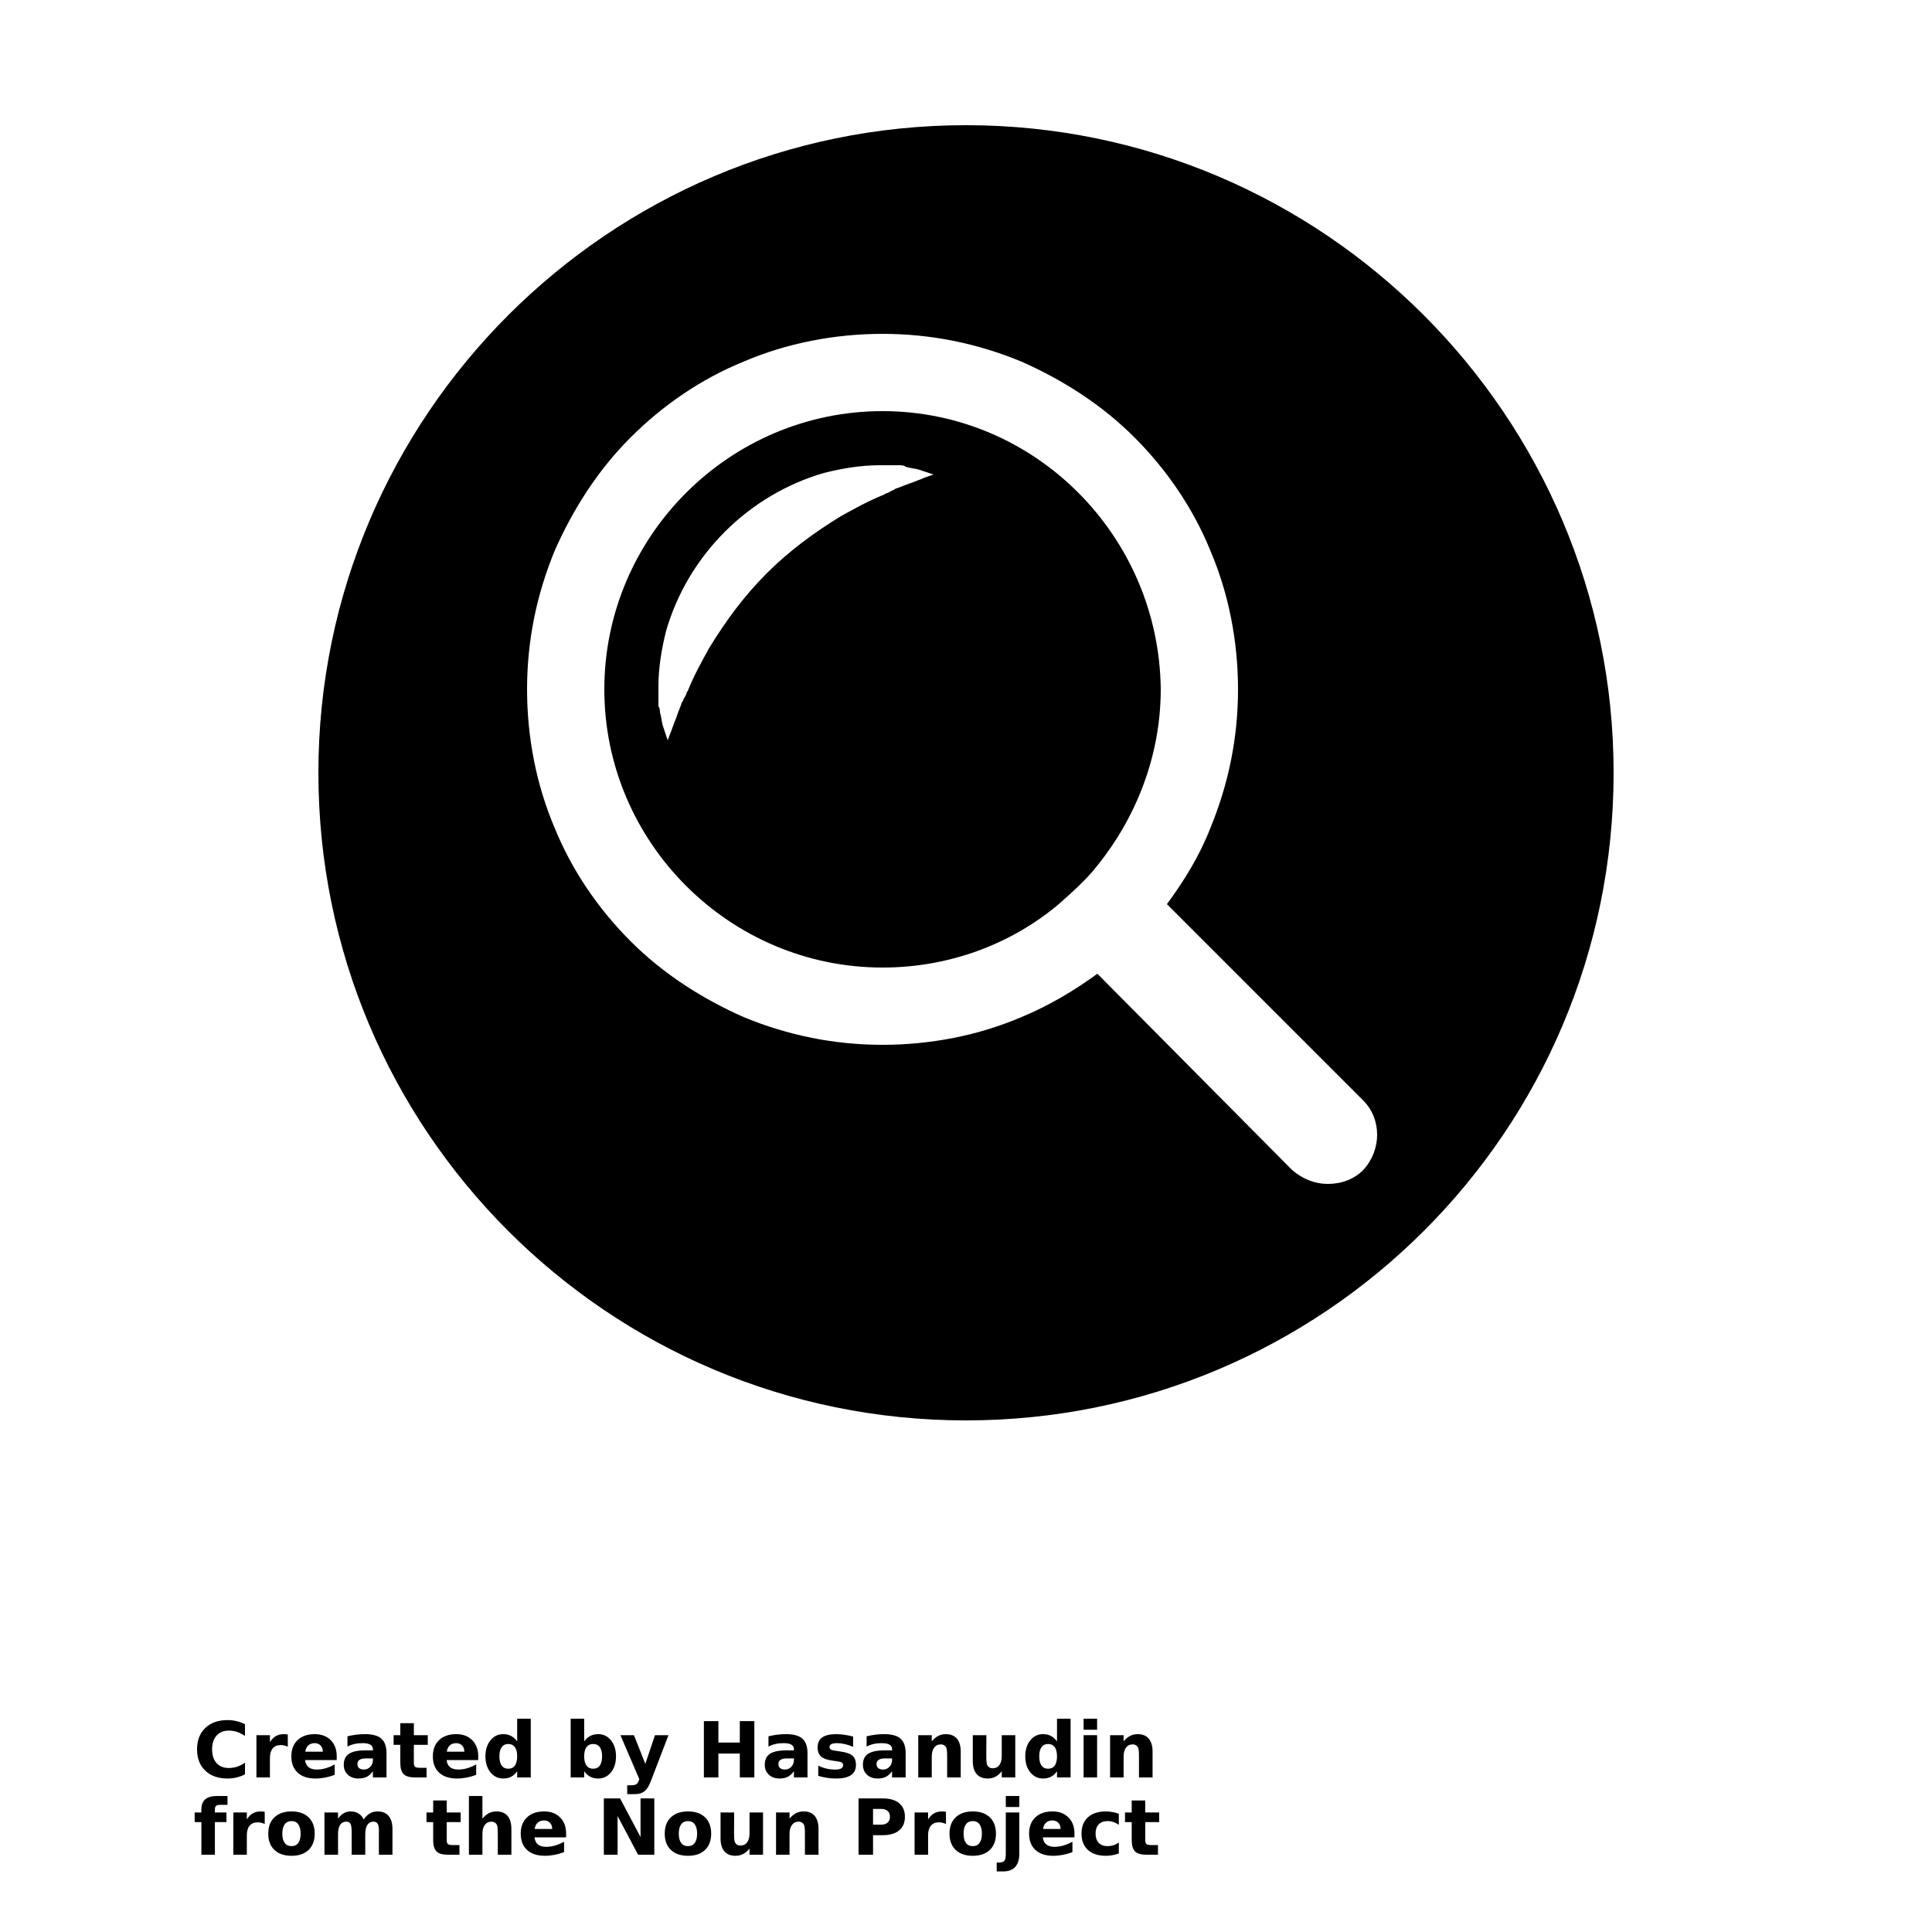
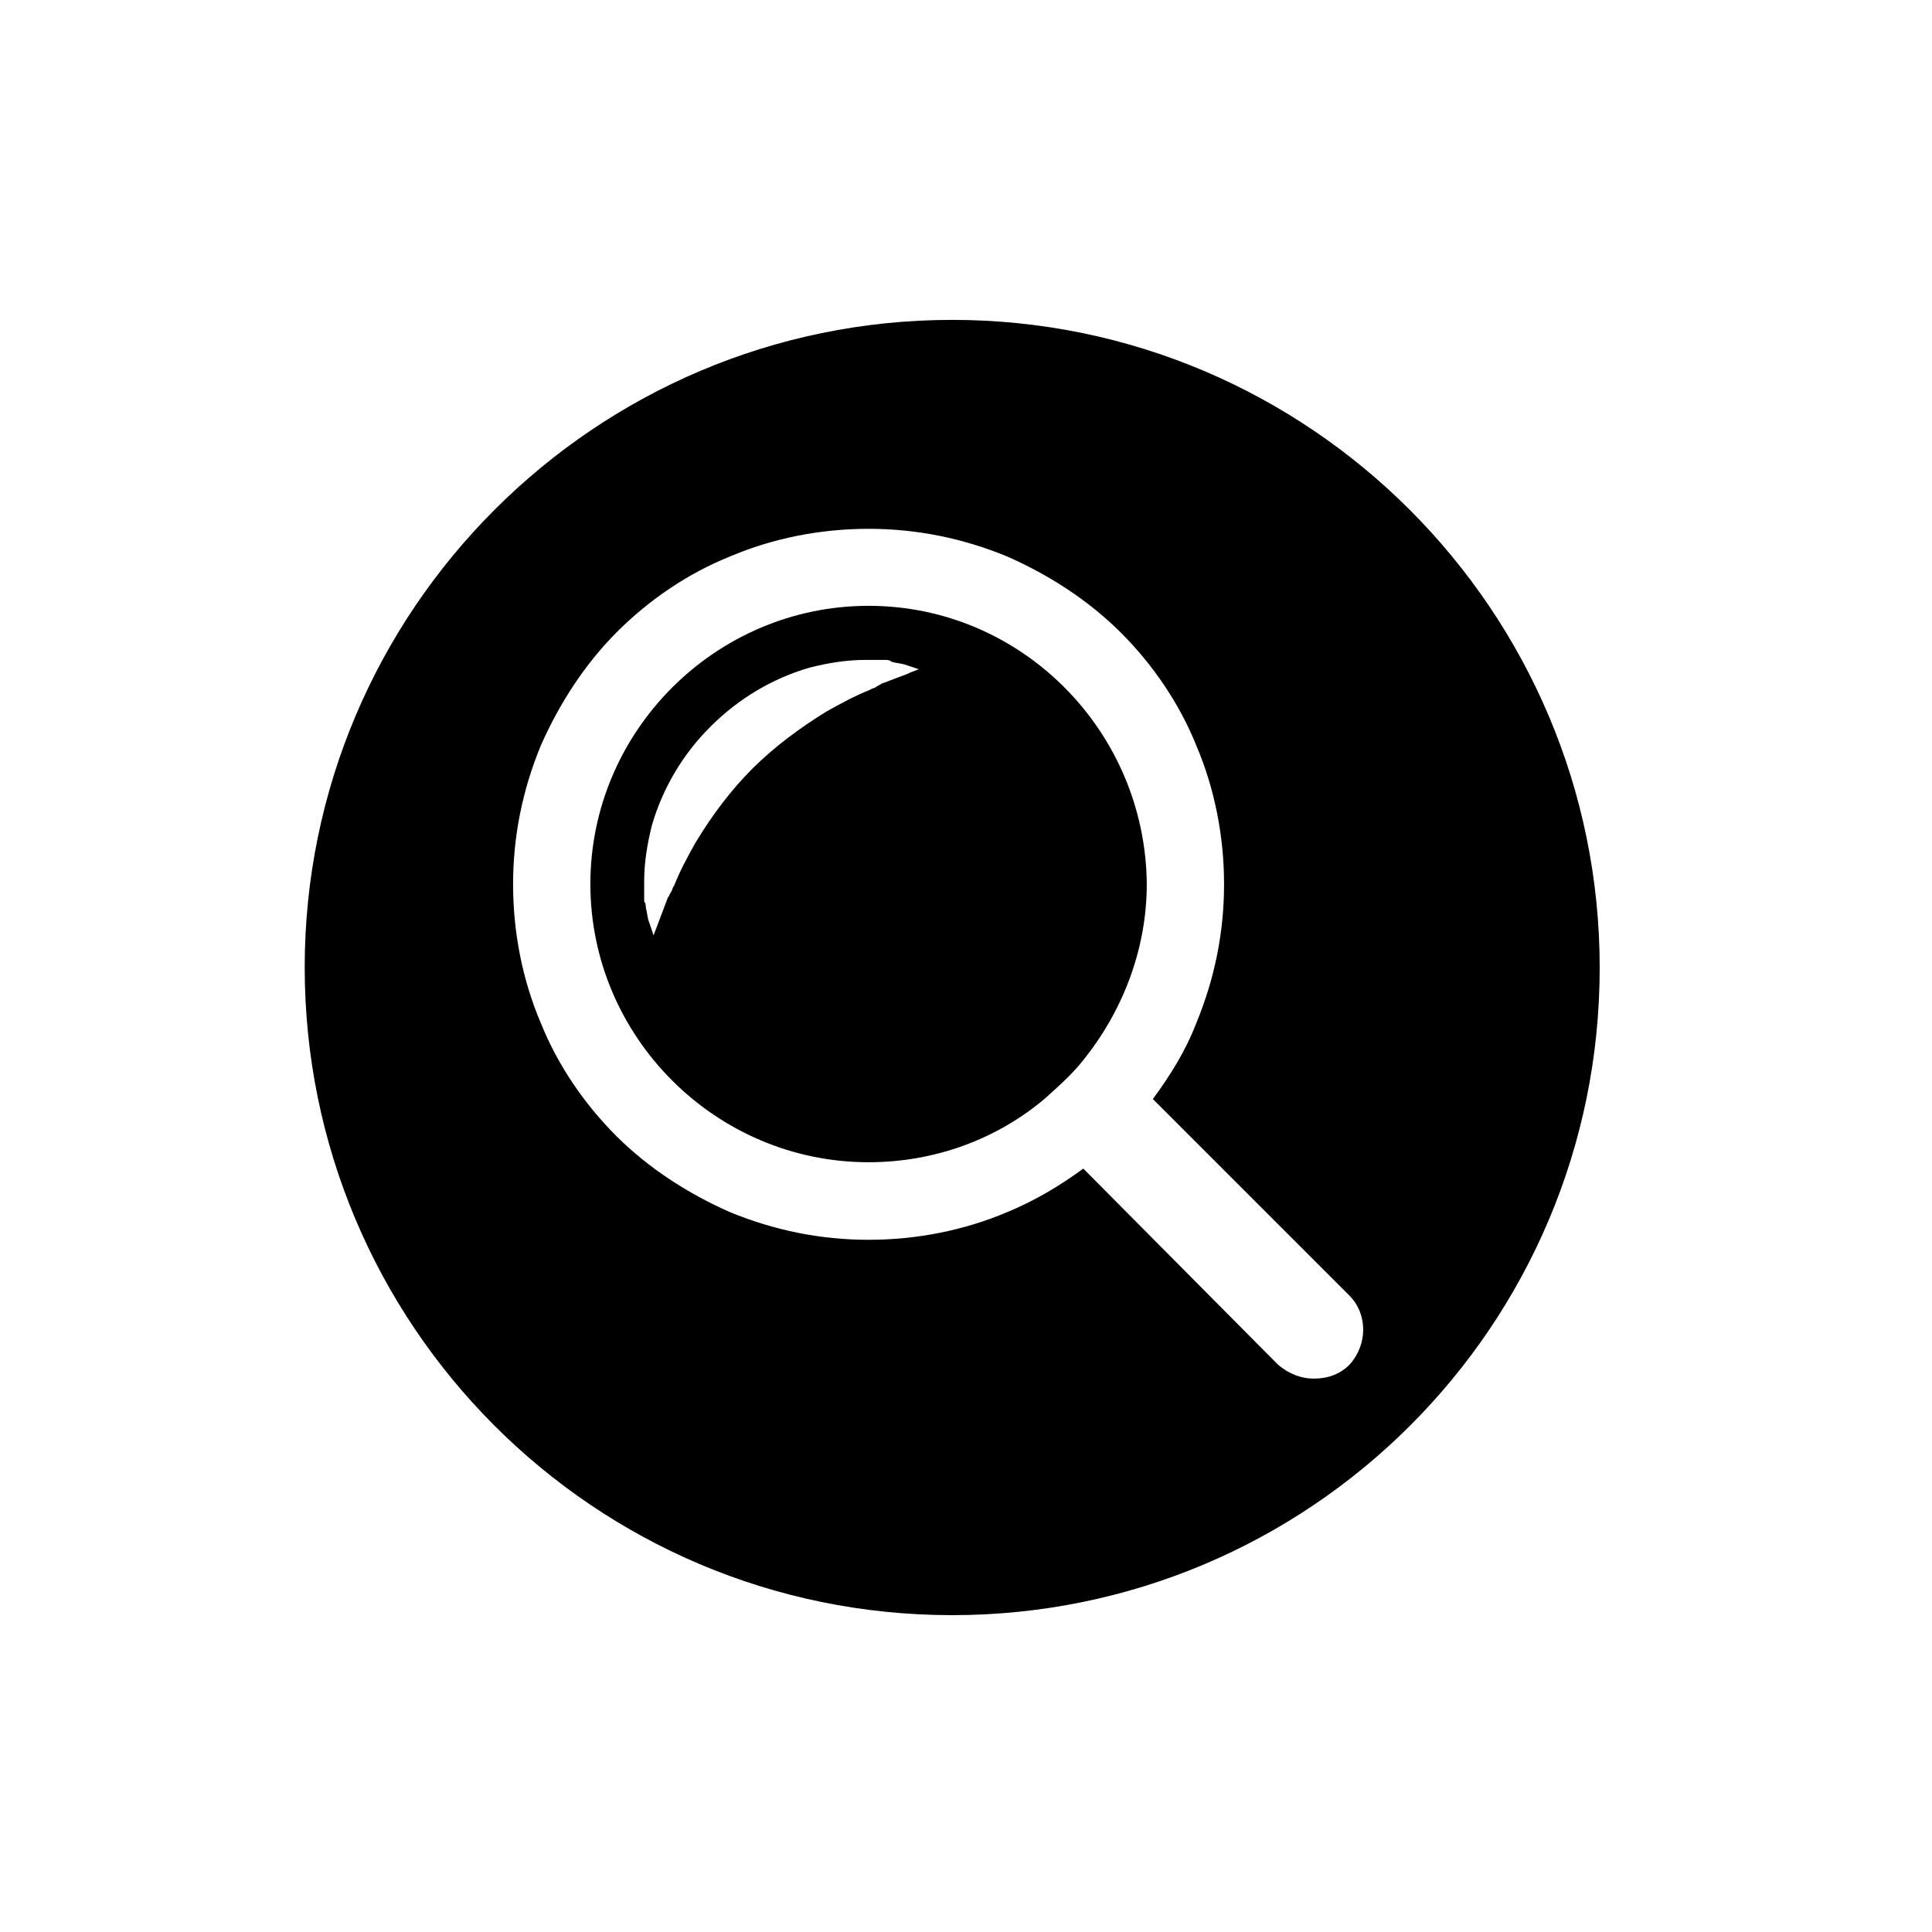
- <svg xmlns="http://www.w3.org/2000/svg" xmlns:xlink="http://www.w3.org/1999/xlink" width="700pt" height="700pt" version="1.1" viewBox="0 0 700 700">
-   <defs>
-     <symbol id="u" overflow="visible">
-       <path d="m18.766-1.125c-0.969 0.5-1.98 0.875-3.031 1.125-1.043 0.258-2.137 0.391-3.281 0.391-3.398 0-6.09-0.945-8.078-2.844-1.992-1.906-2.984-4.484-2.984-7.734 0-3.258 0.992-5.836 2.984-7.734 1.988-1.906 4.68-2.859 8.078-2.859 1.145 0 2.238 0.133 3.281 0.391 1.051 0.25 2.062 0.625 3.031 1.125v4.219c-0.98-0.656-1.945-1.141-2.891-1.453-0.949-0.312-1.949-0.469-3-0.469-1.875 0-3.352 0.605-4.422 1.812-1.074 1.199-1.609 2.856-1.609 4.969 0 2.106 0.535 3.762 1.609 4.969 1.07 1.199 2.547 1.797 4.422 1.797 1.051 0 2.051-0.148 3-0.453 0.945-0.312 1.91-0.801 2.891-1.469z" />
-     </symbol>
-     <symbol id="d" overflow="visible">
-       <path d="m13.734-11.141c-0.438-0.195-0.871-0.344-1.297-0.438-0.418-0.102-0.84-0.156-1.266-0.156-1.262 0-2.231 0.406-2.906 1.219-0.68 0.805-1.016 1.953-1.016 3.453v7.062h-4.891v-15.312h4.891v2.516c0.625-1 1.344-1.727 2.156-2.188 0.82-0.469 1.801-0.703 2.938-0.703 0.164 0 0.344 0.012 0.531 0.031 0.195 0.012 0.477 0.039 0.844 0.078z" />
-     </symbol>
-     <symbol id="a" overflow="visible">
-       <path d="m17.641-7.703v1.406h-11.453c0.125 1.148 0.539 2.008 1.25 2.578 0.707 0.574 1.703 0.859 2.984 0.859 1.031 0 2.082-0.148 3.156-0.453 1.082-0.312 2.191-0.773 3.328-1.391v3.766c-1.156 0.438-2.312 0.766-3.469 0.984-1.156 0.227-2.312 0.344-3.469 0.344-2.773 0-4.93-0.703-6.469-2.109-1.531-1.406-2.297-3.379-2.297-5.922 0-2.5 0.754-4.461 2.266-5.891 1.508-1.438 3.582-2.156 6.219-2.156 2.406 0 4.332 0.73 5.781 2.188 1.445 1.449 2.172 3.383 2.172 5.797zm-5.031-1.625c0-0.926-0.273-1.672-0.812-2.234-0.543-0.57-1.25-0.859-2.125-0.859-0.949 0-1.719 0.266-2.312 0.797s-0.965 1.297-1.109 2.297z" />
-     </symbol>
-     <symbol id="c" overflow="visible">
-       <path d="m9.219-6.891c-1.023 0-1.793 0.172-2.312 0.516-0.512 0.344-0.766 0.855-0.766 1.531 0 0.625 0.207 1.117 0.625 1.469 0.414 0.344 0.988 0.516 1.719 0.516 0.926 0 1.703-0.328 2.328-0.984 0.633-0.664 0.953-1.492 0.953-2.484v-0.562zm7.469-1.844v8.734h-4.922v-2.266c-0.656 0.93-1.398 1.605-2.219 2.031-0.824 0.414-1.824 0.625-3 0.625-1.586 0-2.871-0.457-3.859-1.375-0.992-0.926-1.484-2.129-1.484-3.609 0-1.789 0.613-3.102 1.844-3.938 1.238-0.844 3.18-1.266 5.828-1.266h2.891v-0.391c0-0.77-0.309-1.332-0.922-1.688-0.617-0.363-1.57-0.547-2.859-0.547-1.055 0-2.031 0.105-2.938 0.312-0.898 0.211-1.73 0.523-2.5 0.938v-3.734c1.039-0.25 2.086-0.441 3.141-0.578 1.062-0.133 2.125-0.203 3.188-0.203 2.758 0 4.75 0.547 5.969 1.641 1.227 1.086 1.844 2.856 1.844 5.312z" />
-     </symbol>
-     <symbol id="b" overflow="visible">
-       <path d="m7.703-19.656v4.344h5.047v3.5h-5.047v6.5c0 0.711 0.141 1.188 0.422 1.438s0.836 0.375 1.672 0.375h2.516v3.5h-4.188c-1.938 0-3.312-0.398-4.125-1.203-0.805-0.812-1.203-2.18-1.203-4.109v-6.5h-2.422v-3.5h2.422v-4.344z" />
-     </symbol>
-     <symbol id="g" overflow="visible">
-       <path d="m12.766-13.078v-8.203h4.922v21.281h-4.922v-2.219c-0.668 0.906-1.406 1.57-2.219 1.984s-1.758 0.625-2.828 0.625c-1.887 0-3.434-0.75-4.641-2.25-1.211-1.5-1.812-3.426-1.812-5.781 0-2.363 0.602-4.297 1.812-5.797 1.207-1.5 2.754-2.25 4.641-2.25 1.062 0 2 0.215 2.812 0.641 0.82 0.43 1.566 1.086 2.234 1.969zm-3.219 9.922c1.039 0 1.836-0.379 2.391-1.141 0.551-0.77 0.828-1.883 0.828-3.344 0-1.457-0.277-2.566-0.828-3.328-0.555-0.77-1.352-1.156-2.391-1.156-1.043 0-1.84 0.387-2.391 1.156-0.555 0.762-0.828 1.871-0.828 3.328 0 1.461 0.273 2.574 0.828 3.344 0.551 0.762 1.348 1.141 2.391 1.141z" />
-     </symbol>
-     <symbol id="k" overflow="visible">
-       <path d="m10.5-3.156c1.051 0 1.852-0.379 2.406-1.141 0.551-0.77 0.828-1.883 0.828-3.344 0-1.457-0.277-2.566-0.828-3.328-0.555-0.77-1.355-1.156-2.406-1.156-1.055 0-1.859 0.387-2.422 1.156-0.555 0.773-0.828 1.883-0.828 3.328 0 1.449 0.273 2.559 0.828 3.328 0.562 0.773 1.367 1.156 2.422 1.156zm-3.25-9.922c0.676-0.883 1.422-1.539 2.234-1.969 0.82-0.426 1.766-0.641 2.828-0.641 1.895 0 3.445 0.75 4.656 2.25 1.207 1.5 1.812 3.434 1.812 5.797 0 2.356-0.605 4.281-1.812 5.781-1.211 1.5-2.762 2.25-4.656 2.25-1.062 0-2.008-0.211-2.828-0.625-0.812-0.426-1.559-1.086-2.234-1.984v2.219h-4.891v-21.281h4.891z" />
-     </symbol>
-     <symbol id="j" overflow="visible">
-       <path d="m0.344-15.312h4.891l4.125 10.391 3.5-10.391h4.891l-6.438 16.766c-0.648 1.695-1.402 2.883-2.266 3.562-0.867 0.688-2 1.031-3.406 1.031h-2.844v-3.219h1.531c0.832 0 1.438-0.137 1.812-0.406 0.383-0.262 0.68-0.73 0.891-1.406l0.141-0.422z" />
-     </symbol>
-     <symbol id="i" overflow="visible">
-       <path d="m2.578-20.406h5.25v7.766h7.766v-7.766h5.266v20.406h-5.266v-8.656h-7.766v8.656h-5.25z" />
-     </symbol>
-     <symbol id="t" overflow="visible">
-       <path d="m14.312-14.828v3.719c-1.043-0.438-2.055-0.766-3.031-0.984-0.98-0.219-1.902-0.328-2.766-0.328-0.93 0-1.621 0.117-2.078 0.344-0.449 0.23-0.672 0.59-0.672 1.078 0 0.387 0.172 0.684 0.516 0.891 0.344 0.211 0.957 0.367 1.844 0.469l0.859 0.125c2.508 0.324 4.195 0.852 5.062 1.578 0.863 0.73 1.297 1.871 1.297 3.422 0 1.637-0.605 2.867-1.812 3.688-1.199 0.812-2.992 1.219-5.375 1.219-1.023 0-2.074-0.078-3.156-0.234-1.074-0.156-2.18-0.395-3.312-0.719v-3.719c0.969 0.48 1.961 0.84 2.984 1.078 1.031 0.23 2.078 0.344 3.141 0.344 0.957 0 1.676-0.129 2.156-0.391 0.477-0.27 0.719-0.664 0.719-1.188 0-0.438-0.168-0.758-0.5-0.969-0.336-0.219-0.996-0.383-1.984-0.5l-0.859-0.109c-2.18-0.27-3.703-0.773-4.578-1.516-0.875-0.738-1.312-1.859-1.312-3.359 0-1.625 0.551-2.828 1.656-3.609 1.113-0.789 2.82-1.188 5.125-1.188 0.895 0 1.836 0.074 2.828 0.219 1 0.137 2.082 0.352 3.25 0.641z" />
-     </symbol>
-     <symbol id="f" overflow="visible">
-       <path d="m17.75-9.328v9.328h-4.922v-7.141c0-1.32-0.031-2.234-0.094-2.734s-0.168-0.867-0.312-1.109c-0.188-0.312-0.449-0.555-0.781-0.734-0.324-0.176-0.695-0.266-1.109-0.266-1.023 0-1.824 0.398-2.406 1.188-0.586 0.781-0.875 1.871-0.875 3.266v7.531h-4.891v-15.312h4.891v2.234c0.738-0.883 1.52-1.539 2.344-1.969 0.832-0.426 1.75-0.641 2.75-0.641 1.77 0 3.113 0.547 4.031 1.641 0.914 1.086 1.375 2.656 1.375 4.719z" />
-     </symbol>
-     <symbol id="h" overflow="visible">
-       <path d="m2.188-5.969v-9.344h4.922v1.531c0 0.836-0.008 1.875-0.016 3.125-0.012 1.25-0.016 2.086-0.016 2.5 0 1.242 0.031 2.133 0.094 2.672 0.07 0.543 0.18 0.934 0.328 1.172 0.207 0.324 0.473 0.574 0.797 0.75 0.32 0.168 0.691 0.25 1.109 0.25 1.02 0 1.82-0.391 2.406-1.172 0.582-0.781 0.875-1.867 0.875-3.266v-7.562h4.891v15.312h-4.891v-2.219c-0.742 0.898-1.523 1.559-2.344 1.984-0.824 0.414-1.734 0.625-2.734 0.625-1.762 0-3.106-0.539-4.031-1.625-0.93-1.082-1.391-2.66-1.391-4.734z" />
-     </symbol>
-     <symbol id="s" overflow="visible">
-       <path d="m2.359-15.312h4.891v15.312h-4.891zm0-5.969h4.891v4h-4.891z" />
-     </symbol>
-     <symbol id="r" overflow="visible">
-       <path d="m12.422-21.281v3.219h-2.703c-0.688 0-1.172 0.125-1.453 0.375-0.273 0.25-0.406 0.688-0.406 1.312v1.062h4.188v3.5h-4.188v11.812h-4.891v-11.812h-2.438v-3.5h2.438v-1.062c0-1.664 0.461-2.898 1.391-3.703 0.926-0.801 2.367-1.203 4.328-1.203z" />
-     </symbol>
-     <symbol id="e" overflow="visible">
-       <path d="m9.641-12.188c-1.086 0-1.914 0.391-2.484 1.172-0.574 0.781-0.859 1.906-0.859 3.375s0.285 2.594 0.859 3.375c0.57 0.773 1.398 1.156 2.484 1.156 1.062 0 1.875-0.383 2.438-1.156 0.57-0.781 0.859-1.906 0.859-3.375s-0.289-2.594-0.859-3.375c-0.562-0.781-1.375-1.172-2.438-1.172zm0-3.5c2.633 0 4.691 0.715 6.172 2.141 1.477 1.418 2.219 3.387 2.219 5.906 0 2.512-0.742 4.481-2.219 5.906-1.48 1.418-3.539 2.125-6.172 2.125-2.648 0-4.715-0.707-6.203-2.125-1.492-1.426-2.234-3.394-2.234-5.906 0-2.519 0.742-4.488 2.234-5.906 1.488-1.426 3.555-2.141 6.203-2.141z" />
-     </symbol>
-     <symbol id="q" overflow="visible">
-       <path d="m16.547-12.766c0.613-0.945 1.348-1.672 2.203-2.172 0.852-0.5 1.789-0.75 2.812-0.75 1.758 0 3.098 0.547 4.016 1.641 0.926 1.086 1.391 2.656 1.391 4.719v9.328h-4.922v-7.984-0.359c0.008-0.133 0.016-0.32 0.016-0.562 0-1.082-0.164-1.863-0.484-2.344-0.312-0.488-0.824-0.734-1.531-0.734-0.93 0-1.648 0.387-2.156 1.156-0.512 0.762-0.773 1.867-0.781 3.312v7.516h-4.922v-7.984c0-1.695-0.148-2.785-0.438-3.266-0.293-0.488-0.812-0.734-1.562-0.734-0.938 0-1.664 0.387-2.172 1.156-0.512 0.762-0.766 1.859-0.766 3.297v7.531h-4.922v-15.312h4.922v2.234c0.602-0.863 1.289-1.516 2.062-1.953 0.781-0.438 1.641-0.656 2.578-0.656 1.062 0 2 0.258 2.812 0.766 0.812 0.512 1.426 1.23 1.844 2.156z" />
-     </symbol>
-     <symbol id="p" overflow="visible">
-       <path d="m17.75-9.328v9.328h-4.922v-7.109c0-1.344-0.031-2.266-0.094-2.766s-0.168-0.867-0.312-1.109c-0.188-0.312-0.449-0.555-0.781-0.734-0.324-0.176-0.695-0.266-1.109-0.266-1.023 0-1.824 0.398-2.406 1.188-0.586 0.781-0.875 1.871-0.875 3.266v7.531h-4.891v-21.281h4.891v8.203c0.738-0.883 1.52-1.539 2.344-1.969 0.832-0.426 1.75-0.641 2.75-0.641 1.77 0 3.113 0.547 4.031 1.641 0.914 1.086 1.375 2.656 1.375 4.719z" />
-     </symbol>
-     <symbol id="o" overflow="visible">
-       <path d="m2.578-20.406h5.875l7.422 14v-14h4.984v20.406h-5.875l-7.422-14v14h-4.984z" />
-     </symbol>
-     <symbol id="n" overflow="visible">
-       <path d="m2.578-20.406h8.734c2.594 0 4.582 0.578 5.969 1.734 1.395 1.148 2.094 2.789 2.094 4.922 0 2.137-0.699 3.781-2.094 4.938-1.387 1.156-3.375 1.734-5.969 1.734h-3.484v7.078h-5.25zm5.25 3.812v5.703h2.922c1.02 0 1.805-0.25 2.359-0.75 0.562-0.5 0.844-1.203 0.844-2.109 0-0.914-0.281-1.617-0.844-2.109-0.555-0.488-1.34-0.734-2.359-0.734z" />
-     </symbol>
-     <symbol id="m" overflow="visible">
-       <path d="m2.359-15.312h4.891v15.031c0 2.051-0.496 3.617-1.484 4.703-0.98 1.082-2.406 1.625-4.281 1.625h-2.422v-3.219h0.859c0.926 0 1.562-0.211 1.906-0.625 0.352-0.418 0.531-1.246 0.531-2.484zm0-5.969h4.891v4h-4.891z" />
-     </symbol>
-     <symbol id="l" overflow="visible">
-       <path d="m14.719-14.828v3.984c-0.656-0.457-1.324-0.797-2-1.016-0.668-0.219-1.359-0.328-2.078-0.328-1.367 0-2.434 0.402-3.203 1.203-0.762 0.793-1.141 1.906-1.141 3.344 0 1.43 0.379 2.543 1.141 3.344 0.77 0.793 1.836 1.188 3.203 1.188 0.758 0 1.484-0.109 2.172-0.328 0.688-0.227 1.32-0.566 1.906-1.016v4c-0.762 0.281-1.539 0.488-2.328 0.625-0.781 0.145-1.574 0.219-2.375 0.219-2.762 0-4.922-0.707-6.484-2.125-1.555-1.414-2.328-3.383-2.328-5.906 0-2.531 0.773-4.504 2.328-5.922 1.562-1.414 3.723-2.125 6.484-2.125 0.801 0 1.594 0.074 2.375 0.219 0.781 0.137 1.555 0.352 2.328 0.641z" />
-     </symbol>
-   </defs>
+ <svg xmlns="http://www.w3.org/2000/svg" version="1.1" id="Layer_1" x="0px" y="0px" viewBox="0 0 700 700" style="enable-background:new 0 0 700 700;" xml:space="preserve">
  <g>
-     <path d="m350 45.359c-129.36 0-234.64 105.28-234.64 234.64s104.72 234.64 234.64 234.64c129.36 0 234.64-104.72 234.64-234.64 0-129.36-105.28-234.64-234.64-234.64zm143.92 378.56c-3.359 3.359-7.84 5.039-12.879 5.039-4.481 0-8.961-1.68-12.879-5.039l-70.562-71.121c-8.398 6.16-17.922 11.762-27.441 15.68-15.68 6.719-33.039 10.078-50.398 10.078s-34.16-3.359-50.398-10.078c-15.121-6.719-29.121-15.68-40.879-27.441-11.762-11.762-21.281-25.762-27.441-40.879-6.719-15.68-10.078-33.039-10.078-50.398s3.359-34.16 10.078-50.398c6.719-15.121 15.68-29.121 27.441-40.879 11.762-11.762 25.762-21.281 40.879-27.441 15.68-6.719 33.039-10.078 50.398-10.078s34.16 3.359 50.398 10.078c15.121 6.719 29.121 15.68 40.879 27.441 11.762 11.762 21.281 25.762 27.441 40.879 6.719 15.68 10.078 33.039 10.078 50.398s-3.359 34.16-10.078 50.398c-3.922 10.078-9.52 19.039-15.68 27.441l71.121 71.121c6.719 6.719 6.719 17.918 0 25.199z" />
-     <path d="m319.76 148.96c-55.441 0-100.8 45.359-100.8 100.8 0 55.441 45.359 100.8 100.8 100.8 24.078 0 46.48-8.398 63.84-22.961 5.039-4.481 10.078-8.961 14-14 14-17.359 22.961-39.762 22.961-63.84-0.562-55.441-45.363-100.8-100.8-100.8zm14 24.641c-1.68 0.559-2.801 1.121-4.481 1.68s-2.801 1.121-4.481 1.68c-0.559 0-0.559 0.559-1.121 0.559l-1.121 0.559c-0.559 0.559-1.68 0.559-2.238 1.121-5.602 2.238-10.641 5.039-15.68 7.84-10.078 6.16-19.039 12.879-26.879 20.719-7.84 7.84-14.559 16.801-20.719 26.879-2.801 5.039-5.602 10.078-7.84 15.68-0.559 0.559-0.559 1.68-1.121 2.238l-0.559 1.121c0 0.559-0.559 0.559-0.559 1.121-0.559 1.68-1.121 2.801-1.68 4.481-0.559 1.68-1.121 2.801-1.68 4.481-0.559 1.68-1.121 2.801-1.68 4.481-0.559-1.68-1.121-3.359-1.68-5.039-0.559-1.68-0.559-3.359-1.121-5.039 0-0.559 0-1.68-0.559-2.238v-2.238-2.238-2.801c0-6.719 1.121-13.441 2.801-20.16 3.922-13.441 11.199-25.762 21.281-35.84 10.078-10.078 22.398-17.359 35.84-21.281 6.719-1.68 13.441-2.801 20.16-2.801h2.801 2.238 2.238c0.559 0 1.68 0 2.238 0.559 1.68 0.559 3.359 0.559 5.039 1.121 1.68 0.559 3.359 1.121 5.039 1.68-1.684 0.559-3.363 1.117-4.481 1.68z" />
-     <use x="70" y="644" xlink:href="#u" />
-     <use x="90.551" y="644" xlink:href="#d" />
-     <use x="104.359" y="644" xlink:href="#a" />
-     <use x="123.348" y="644" xlink:href="#c" />
-     <use x="142.242" y="644" xlink:href="#b" />
-     <use x="155.629" y="644" xlink:href="#a" />
-     <use x="174.617" y="644" xlink:href="#g" />
-     <use x="204.41" y="644" xlink:href="#k" />
-     <use x="224.453" y="644" xlink:href="#j" />
-     <use x="252.453" y="644" xlink:href="#i" />
-     <use x="275.887" y="644" xlink:href="#c" />
-     <use x="294.781" y="644" xlink:href="#t" />
-     <use x="311.445" y="644" xlink:href="#c" />
-     <use x="330.34" y="644" xlink:href="#f" />
-     <use x="350.273" y="644" xlink:href="#h" />
-     <use x="370.207" y="644" xlink:href="#g" />
-     <use x="390.25" y="644" xlink:href="#s" />
-     <use x="399.848" y="644" xlink:href="#f" />
-     <use x="70" y="672" xlink:href="#r" />
-     <use x="82.184" y="672" xlink:href="#d" />
-     <use x="95.992" y="672" xlink:href="#e" />
-     <use x="115.227" y="672" xlink:href="#q" />
-     <use x="154.152" y="672" xlink:href="#b" />
-     <use x="167.535" y="672" xlink:href="#p" />
-     <use x="187.469" y="672" xlink:href="#a" />
-     <use x="216.207" y="672" xlink:href="#o" />
-     <use x="239.641" y="672" xlink:href="#e" />
-     <use x="258.879" y="672" xlink:href="#h" />
-     <use x="278.812" y="672" xlink:href="#f" />
-     <use x="308.492" y="672" xlink:href="#n" />
-     <use x="329.016" y="672" xlink:href="#d" />
-     <use x="342.82" y="672" xlink:href="#e" />
-     <use x="362.059" y="672" xlink:href="#m" />
-     <use x="371.656" y="672" xlink:href="#a" />
-     <use x="390.648" y="672" xlink:href="#l" />
-     <use x="407.242" y="672" xlink:href="#b" />
+     <path d="M345,115.9c-129.4,0-234.6,105.3-234.6,234.6S215,585.2,345,585.2c129.4,0,234.6-104.7,234.6-234.6   C579.6,221.2,474.3,115.9,345,115.9L345,115.9z M488.9,494.5c-3.4,3.4-7.8,5-12.9,5c-4.5,0-9-1.7-12.9-5l-70.6-71.1   c-8.4,6.2-17.9,11.8-27.4,15.7c-15.7,6.7-33,10.1-50.4,10.1s-34.2-3.4-50.4-10.1c-15.1-6.7-29.1-15.7-40.9-27.4   c-11.8-11.8-21.3-25.8-27.4-40.9c-6.7-15.7-10.1-33-10.1-50.4c0-17.4,3.4-34.2,10.1-50.4c6.7-15.1,15.7-29.1,27.4-40.9   c11.8-11.8,25.8-21.3,40.9-27.4c15.7-6.7,33-10.1,50.4-10.1s34.2,3.4,50.4,10.1c15.1,6.7,29.1,15.7,40.9,27.4   c11.8,11.8,21.3,25.8,27.4,40.9c6.7,15.7,10.1,33,10.1,50.4c0,17.4-3.4,34.2-10.1,50.4c-3.9,10.1-9.5,19-15.7,27.4l71.1,71.1   C495.6,476,495.6,487.2,488.9,494.5z" />
+     <path d="M314.7,219.5c-55.4,0-100.8,45.4-100.8,100.8s45.4,100.8,100.8,100.8c24.1,0,46.5-8.4,63.8-23c5-4.5,10.1-9,14-14   c14-17.4,23-39.8,23-63.8C415,264.9,370.2,219.5,314.7,219.5L314.7,219.5z M328.7,244.2c-1.7,0.6-2.8,1.1-4.5,1.7   c-1.7,0.6-2.8,1.1-4.5,1.7c-0.6,0-0.6,0.6-1.1,0.6l-1.1,0.6c-0.6,0.6-1.7,0.6-2.2,1.1c-5.6,2.2-10.6,5-15.7,7.8   c-10.1,6.2-19,12.9-26.9,20.7c-7.8,7.8-14.6,16.8-20.7,26.9c-2.8,5-5.6,10.1-7.8,15.7c-0.6,0.6-0.6,1.7-1.1,2.2l-0.6,1.1   c0,0.6-0.6,0.6-0.6,1.1c-0.6,1.7-1.1,2.8-1.7,4.5c-0.6,1.7-1.1,2.8-1.7,4.5s-1.1,2.8-1.7,4.5c-0.6-1.7-1.1-3.4-1.7-5   s-0.6-3.4-1.1-5c0-0.6,0-1.7-0.6-2.2v-2.2V322v-2.8c0-6.7,1.1-13.4,2.8-20.2c3.9-13.4,11.2-25.8,21.3-35.8   c10.1-10.1,22.4-17.4,35.8-21.3c6.7-1.7,13.4-2.8,20.2-2.8h2.8h2.2h2.2c0.6,0,1.7,0,2.2,0.6c1.7,0.6,3.4,0.6,5,1.1   c1.7,0.6,3.4,1.1,5,1.7C331.5,243,329.8,243.6,328.7,244.2L328.7,244.2z" />
  </g>
</svg>
